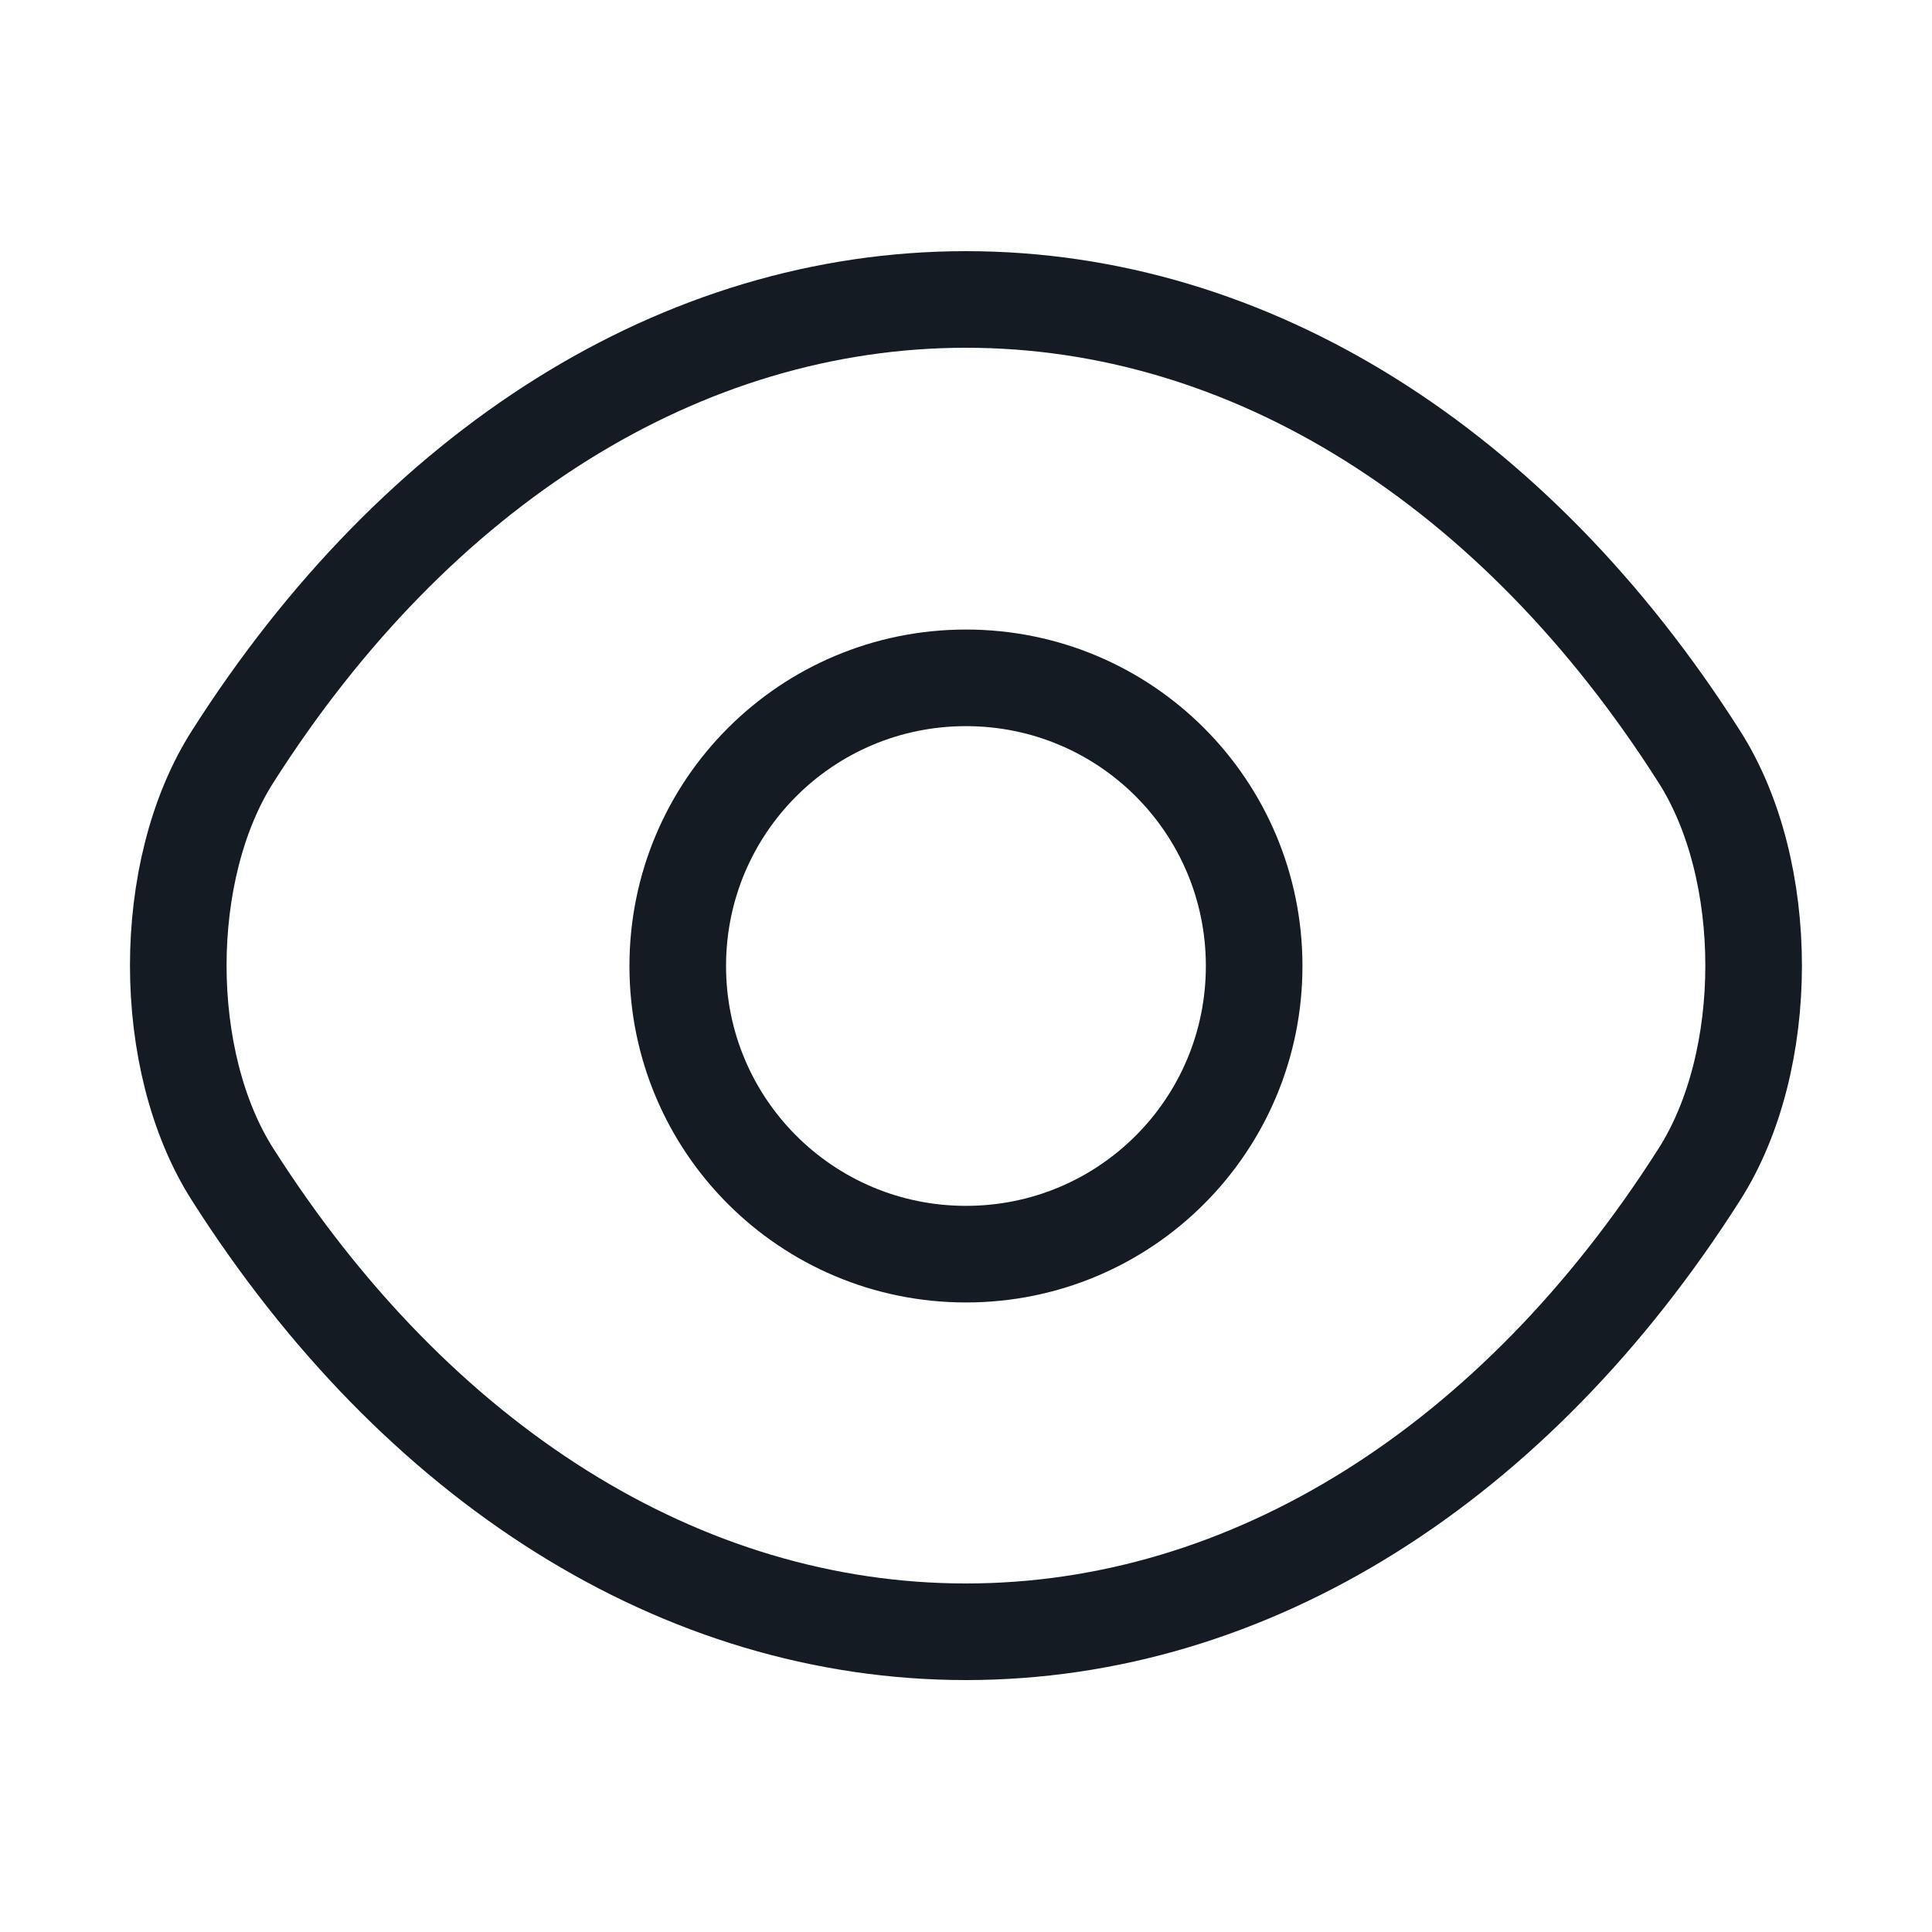
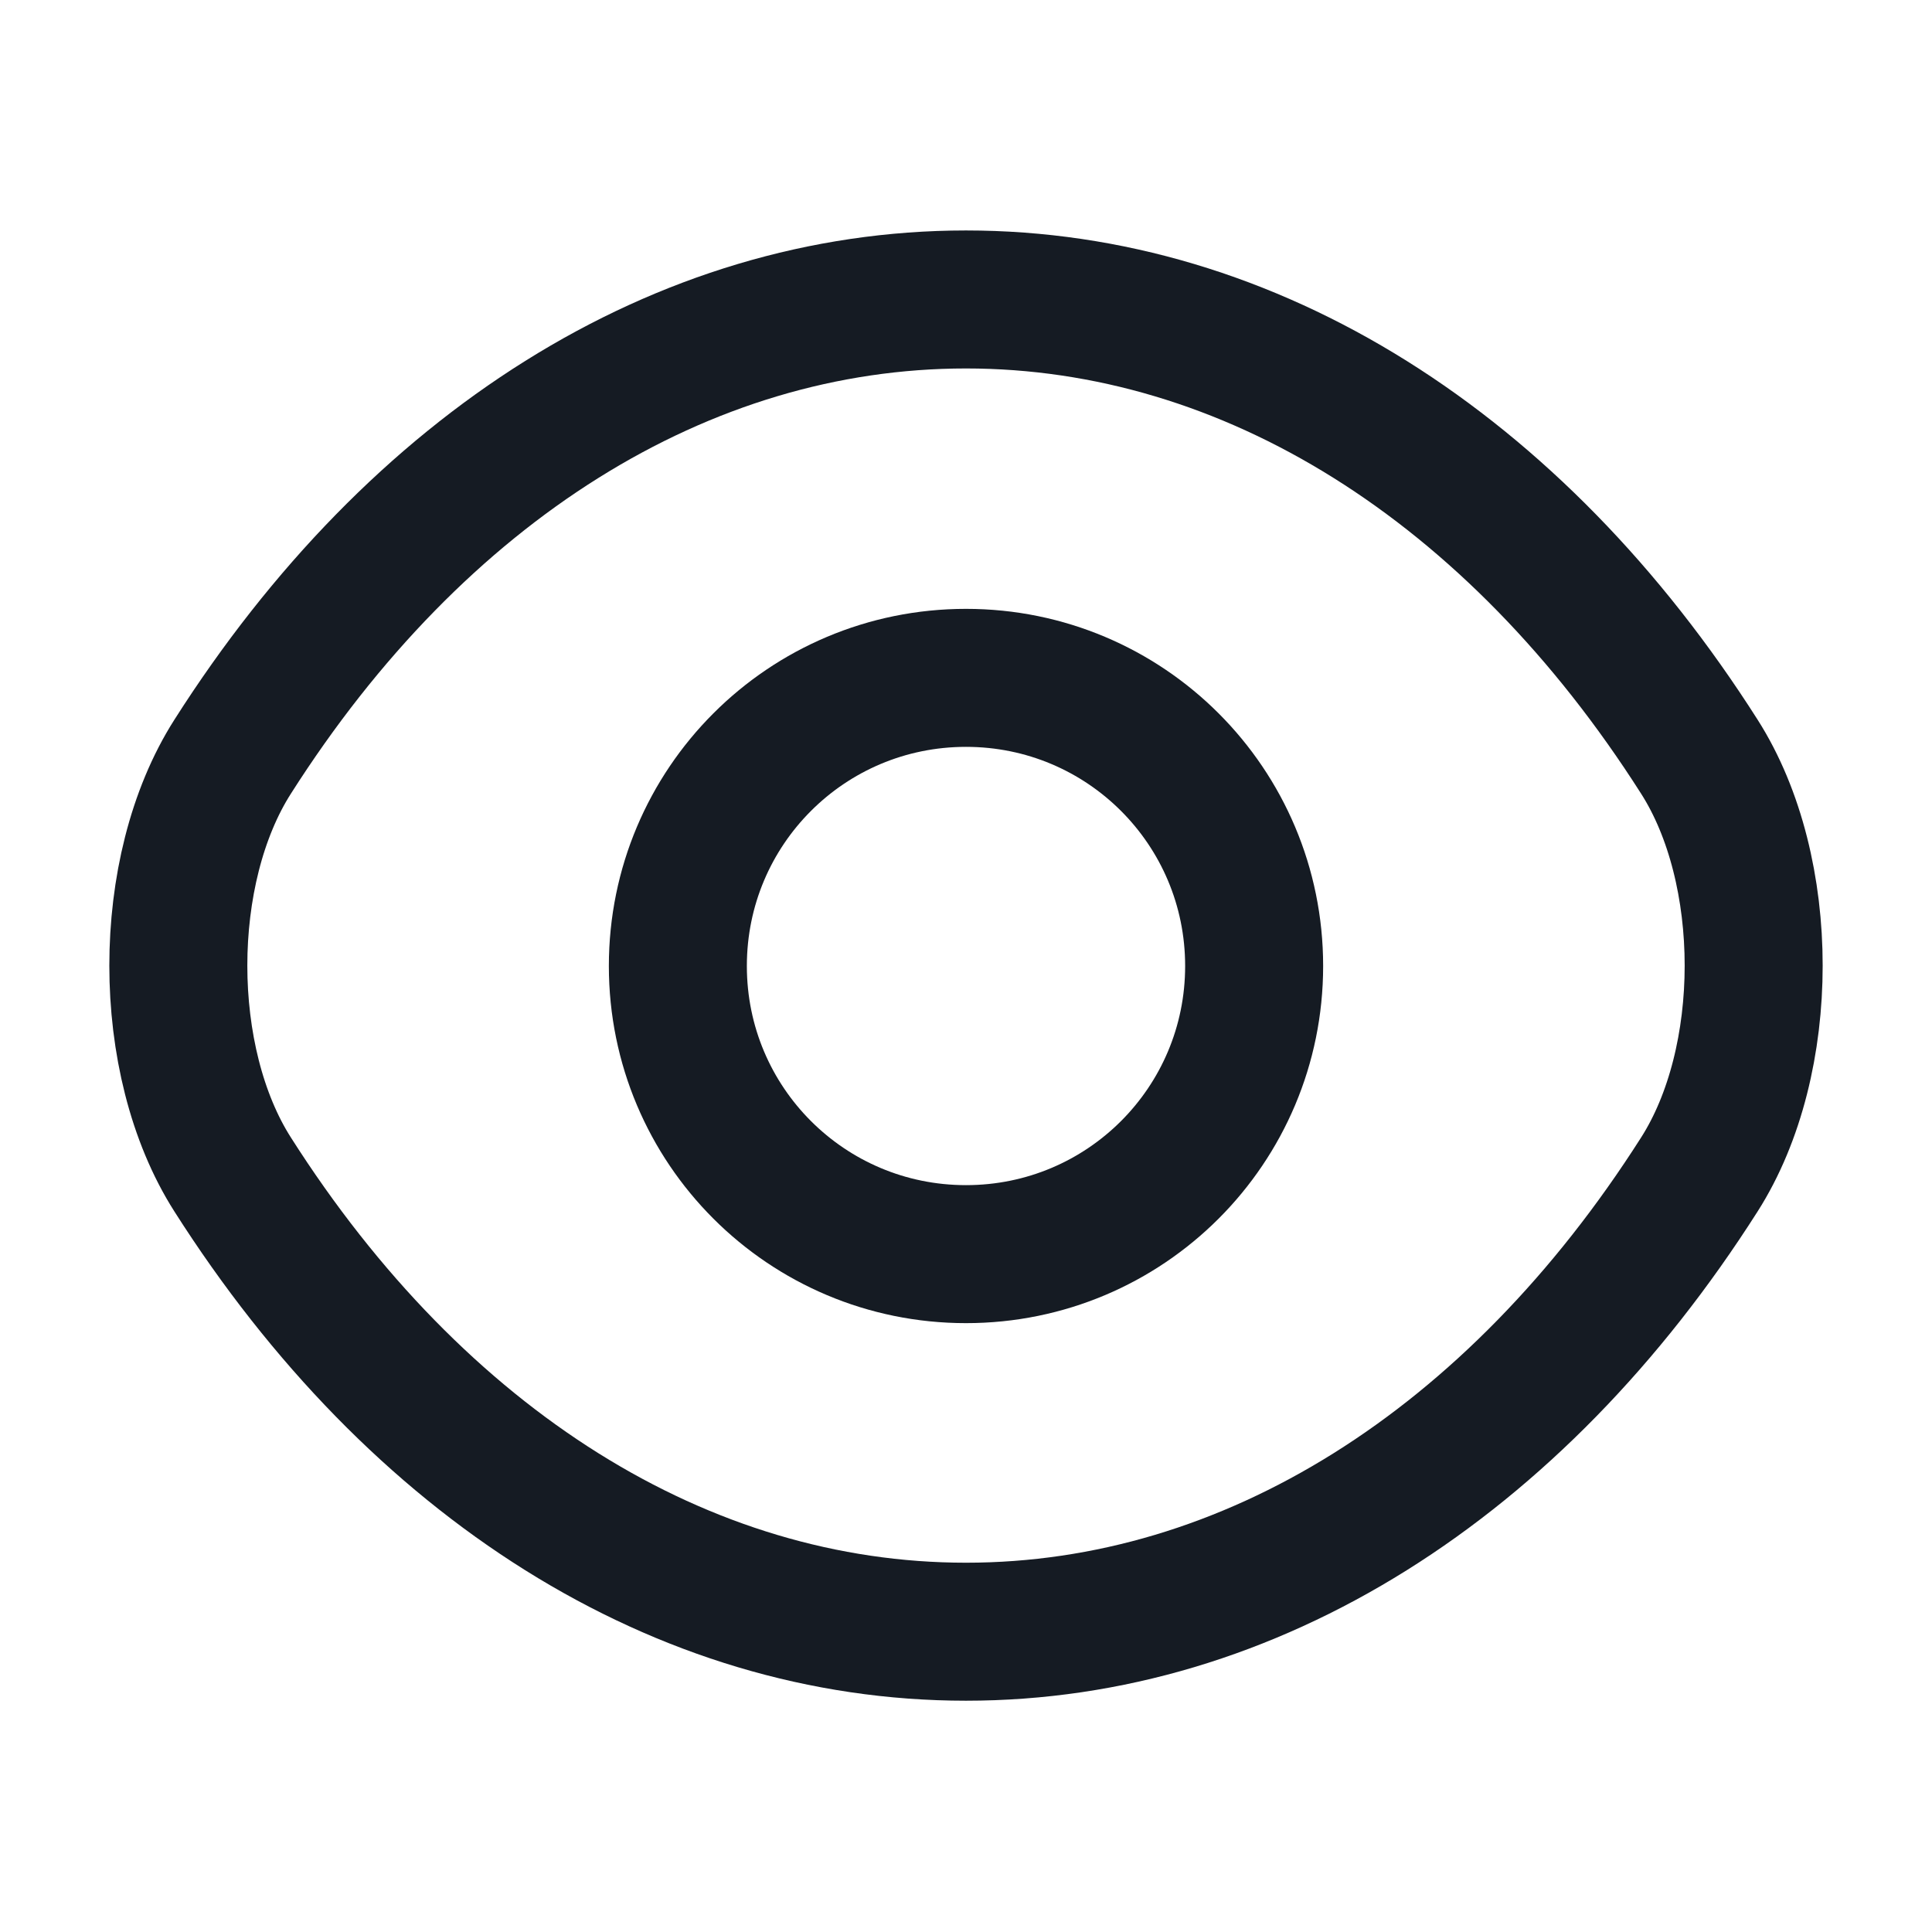
- <svg xmlns="http://www.w3.org/2000/svg" width="20" height="20" viewBox="0 0 20 20" fill="none">
-   <path d="M12.983 10C12.983 11.65 11.65 12.983 10 12.983C8.35 12.983 7.016 11.65 7.016 10C7.016 8.35 8.35 7.017 10 7.017C11.65 7.017 12.983 8.35 12.983 10Z" stroke="#151B23" stroke-linecap="round" stroke-linejoin="round" />
-   <path d="M10 16.892C12.941 16.892 15.683 15.158 17.591 12.158C18.341 10.983 18.341 9.008 17.591 7.833C15.683 4.833 12.941 3.1 10 3.1C7.058 3.1 4.317 4.833 2.408 7.833C1.658 9.008 1.658 10.983 2.408 12.158C4.317 15.158 7.058 16.892 10 16.892Z" stroke="#151B23" stroke-linecap="round" stroke-linejoin="round" />
+ <svg xmlns="http://www.w3.org/2000/svg" width="14" height="14" viewBox="0 0 14 14" fill="none">
+   <path d="M9.088 7C9.088 8.155 8.155 9.088 7 9.088C5.845 9.088 4.912 8.155 4.912 7C4.912 5.845 5.845 4.912 7 4.912C8.155 4.912 9.088 5.845 9.088 7Z" stroke="#151B23" stroke-linecap="round" stroke-linejoin="round" />
+   <path d="M7 11.824C9.059 11.824 10.978 10.611 12.314 8.511C12.839 7.688 12.839 6.306 12.314 5.483C10.978 3.383 9.059 2.17 7 2.17C4.941 2.17 3.022 3.383 1.686 5.483C1.161 6.306 1.161 7.688 1.686 8.511C3.022 10.611 4.941 11.824 7 11.824Z" stroke="#151B23" stroke-linecap="round" stroke-linejoin="round" />
</svg>
